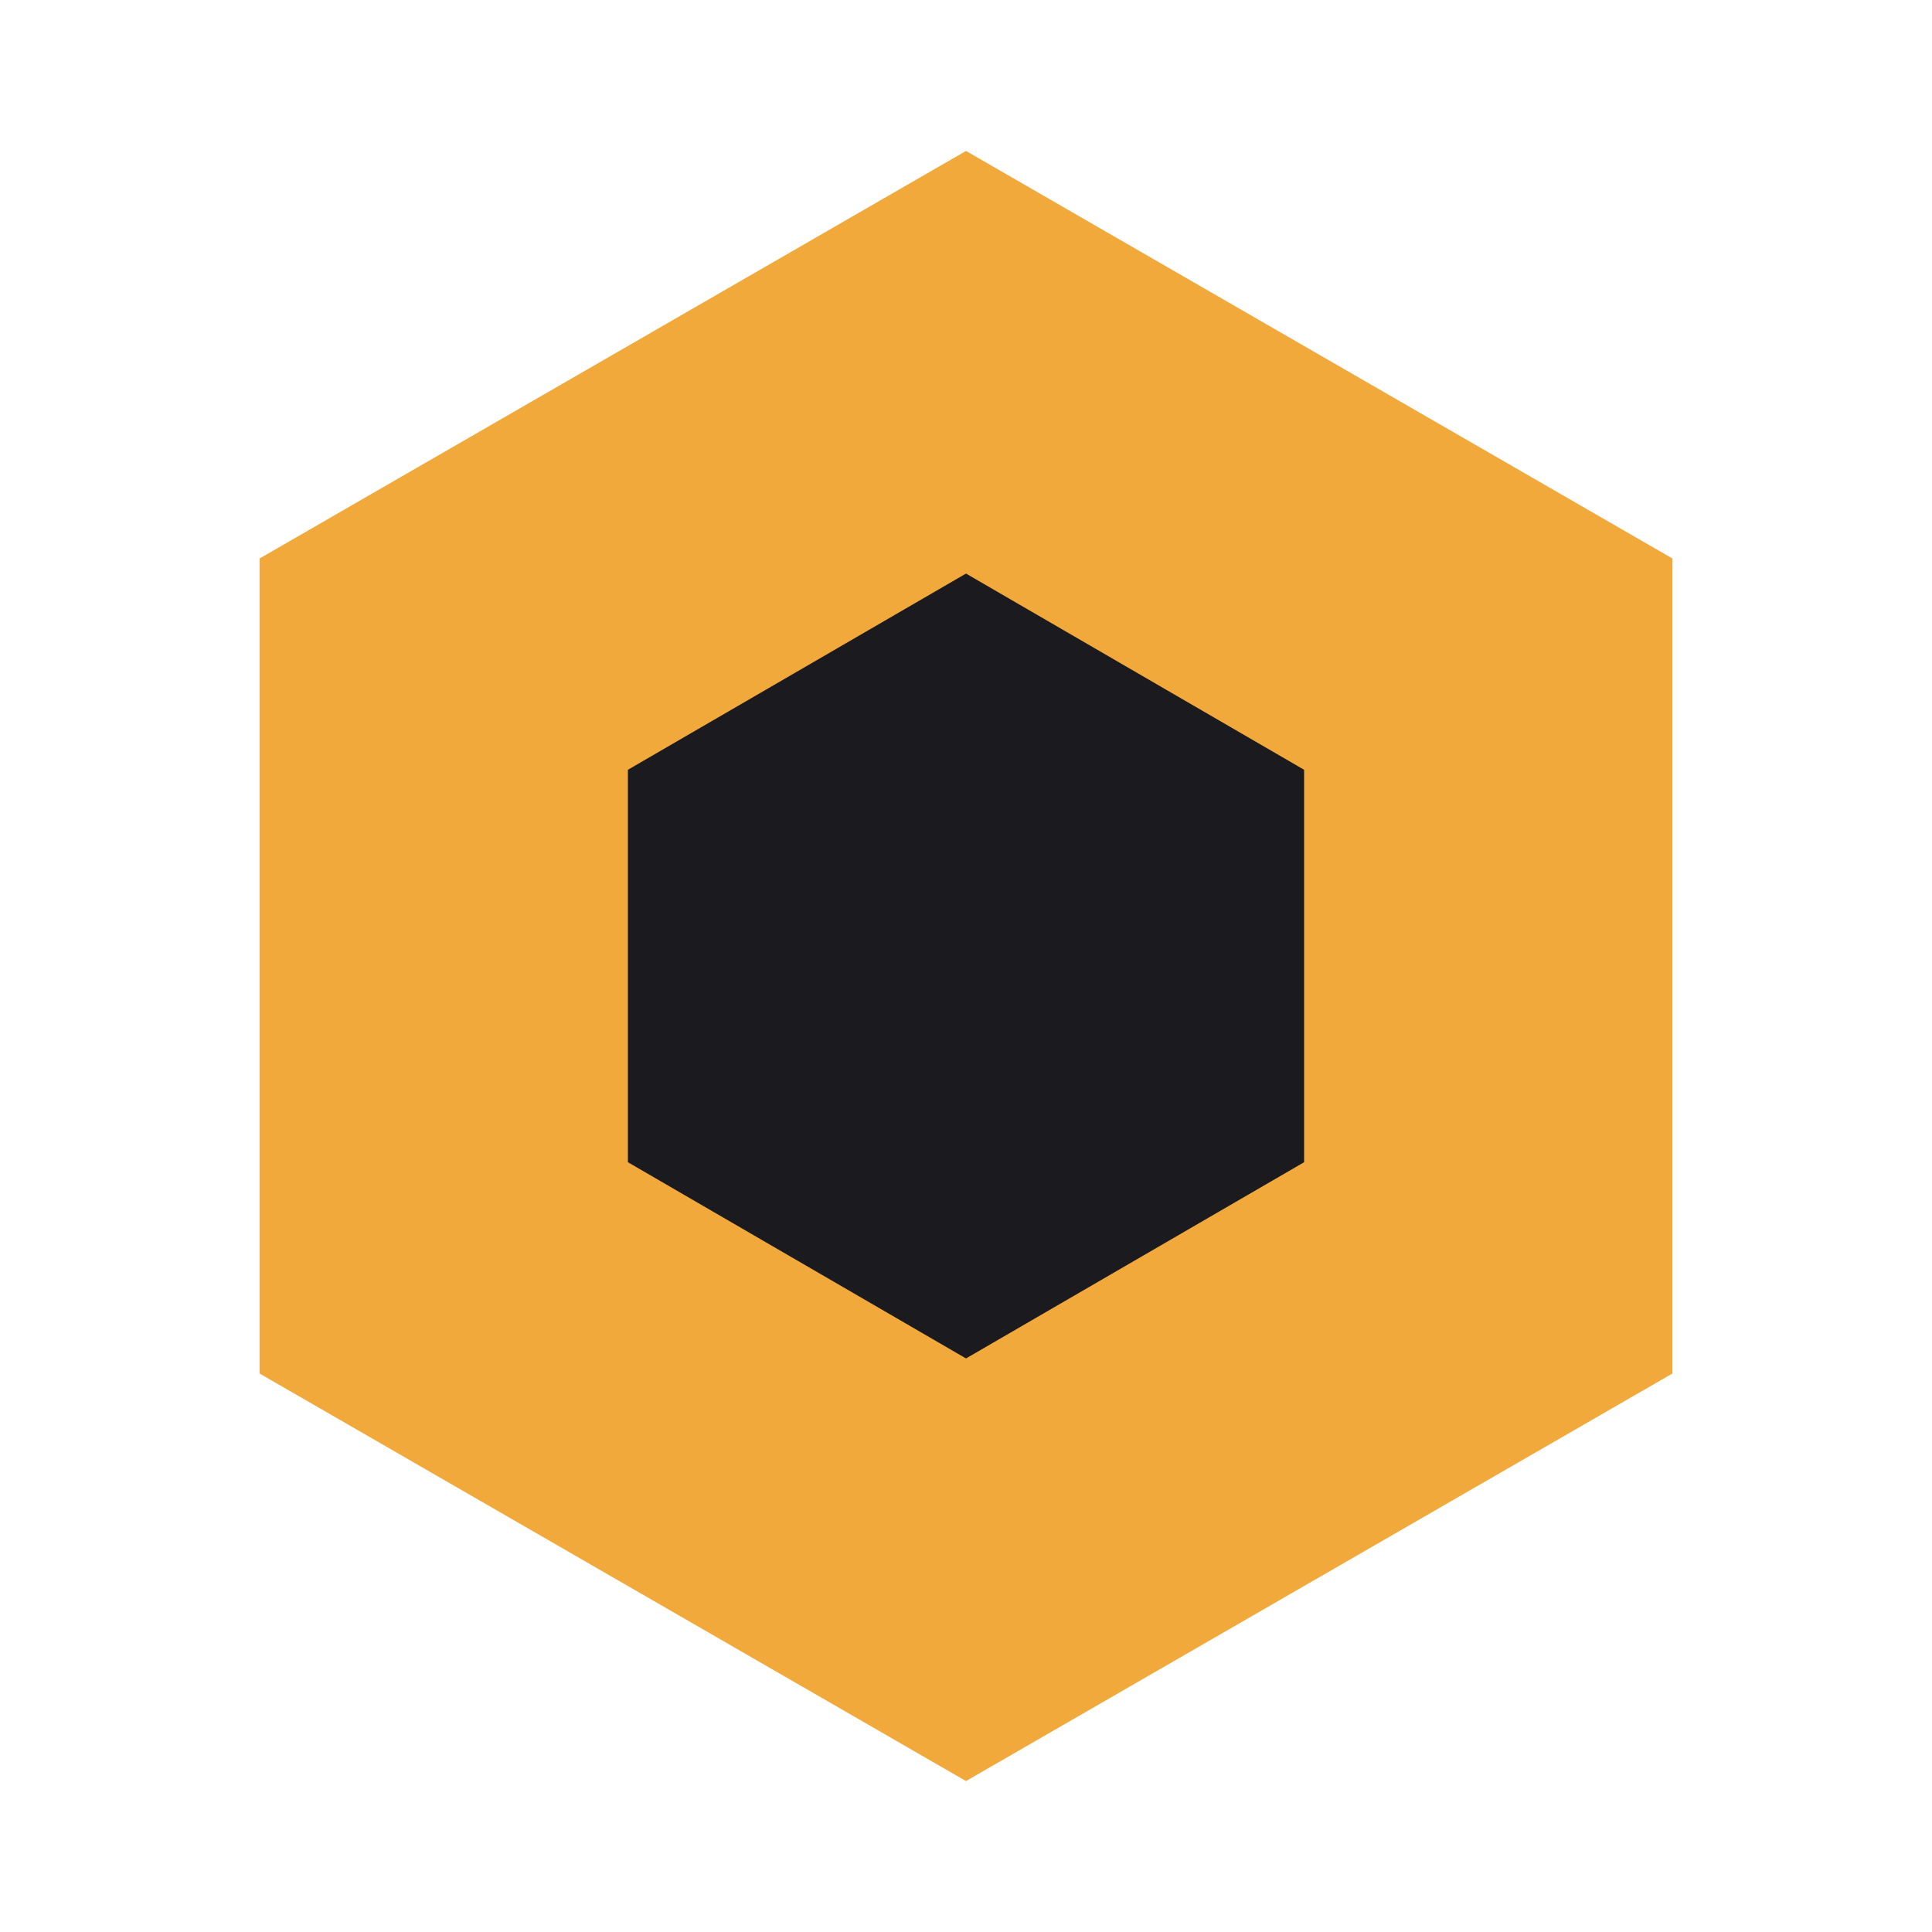
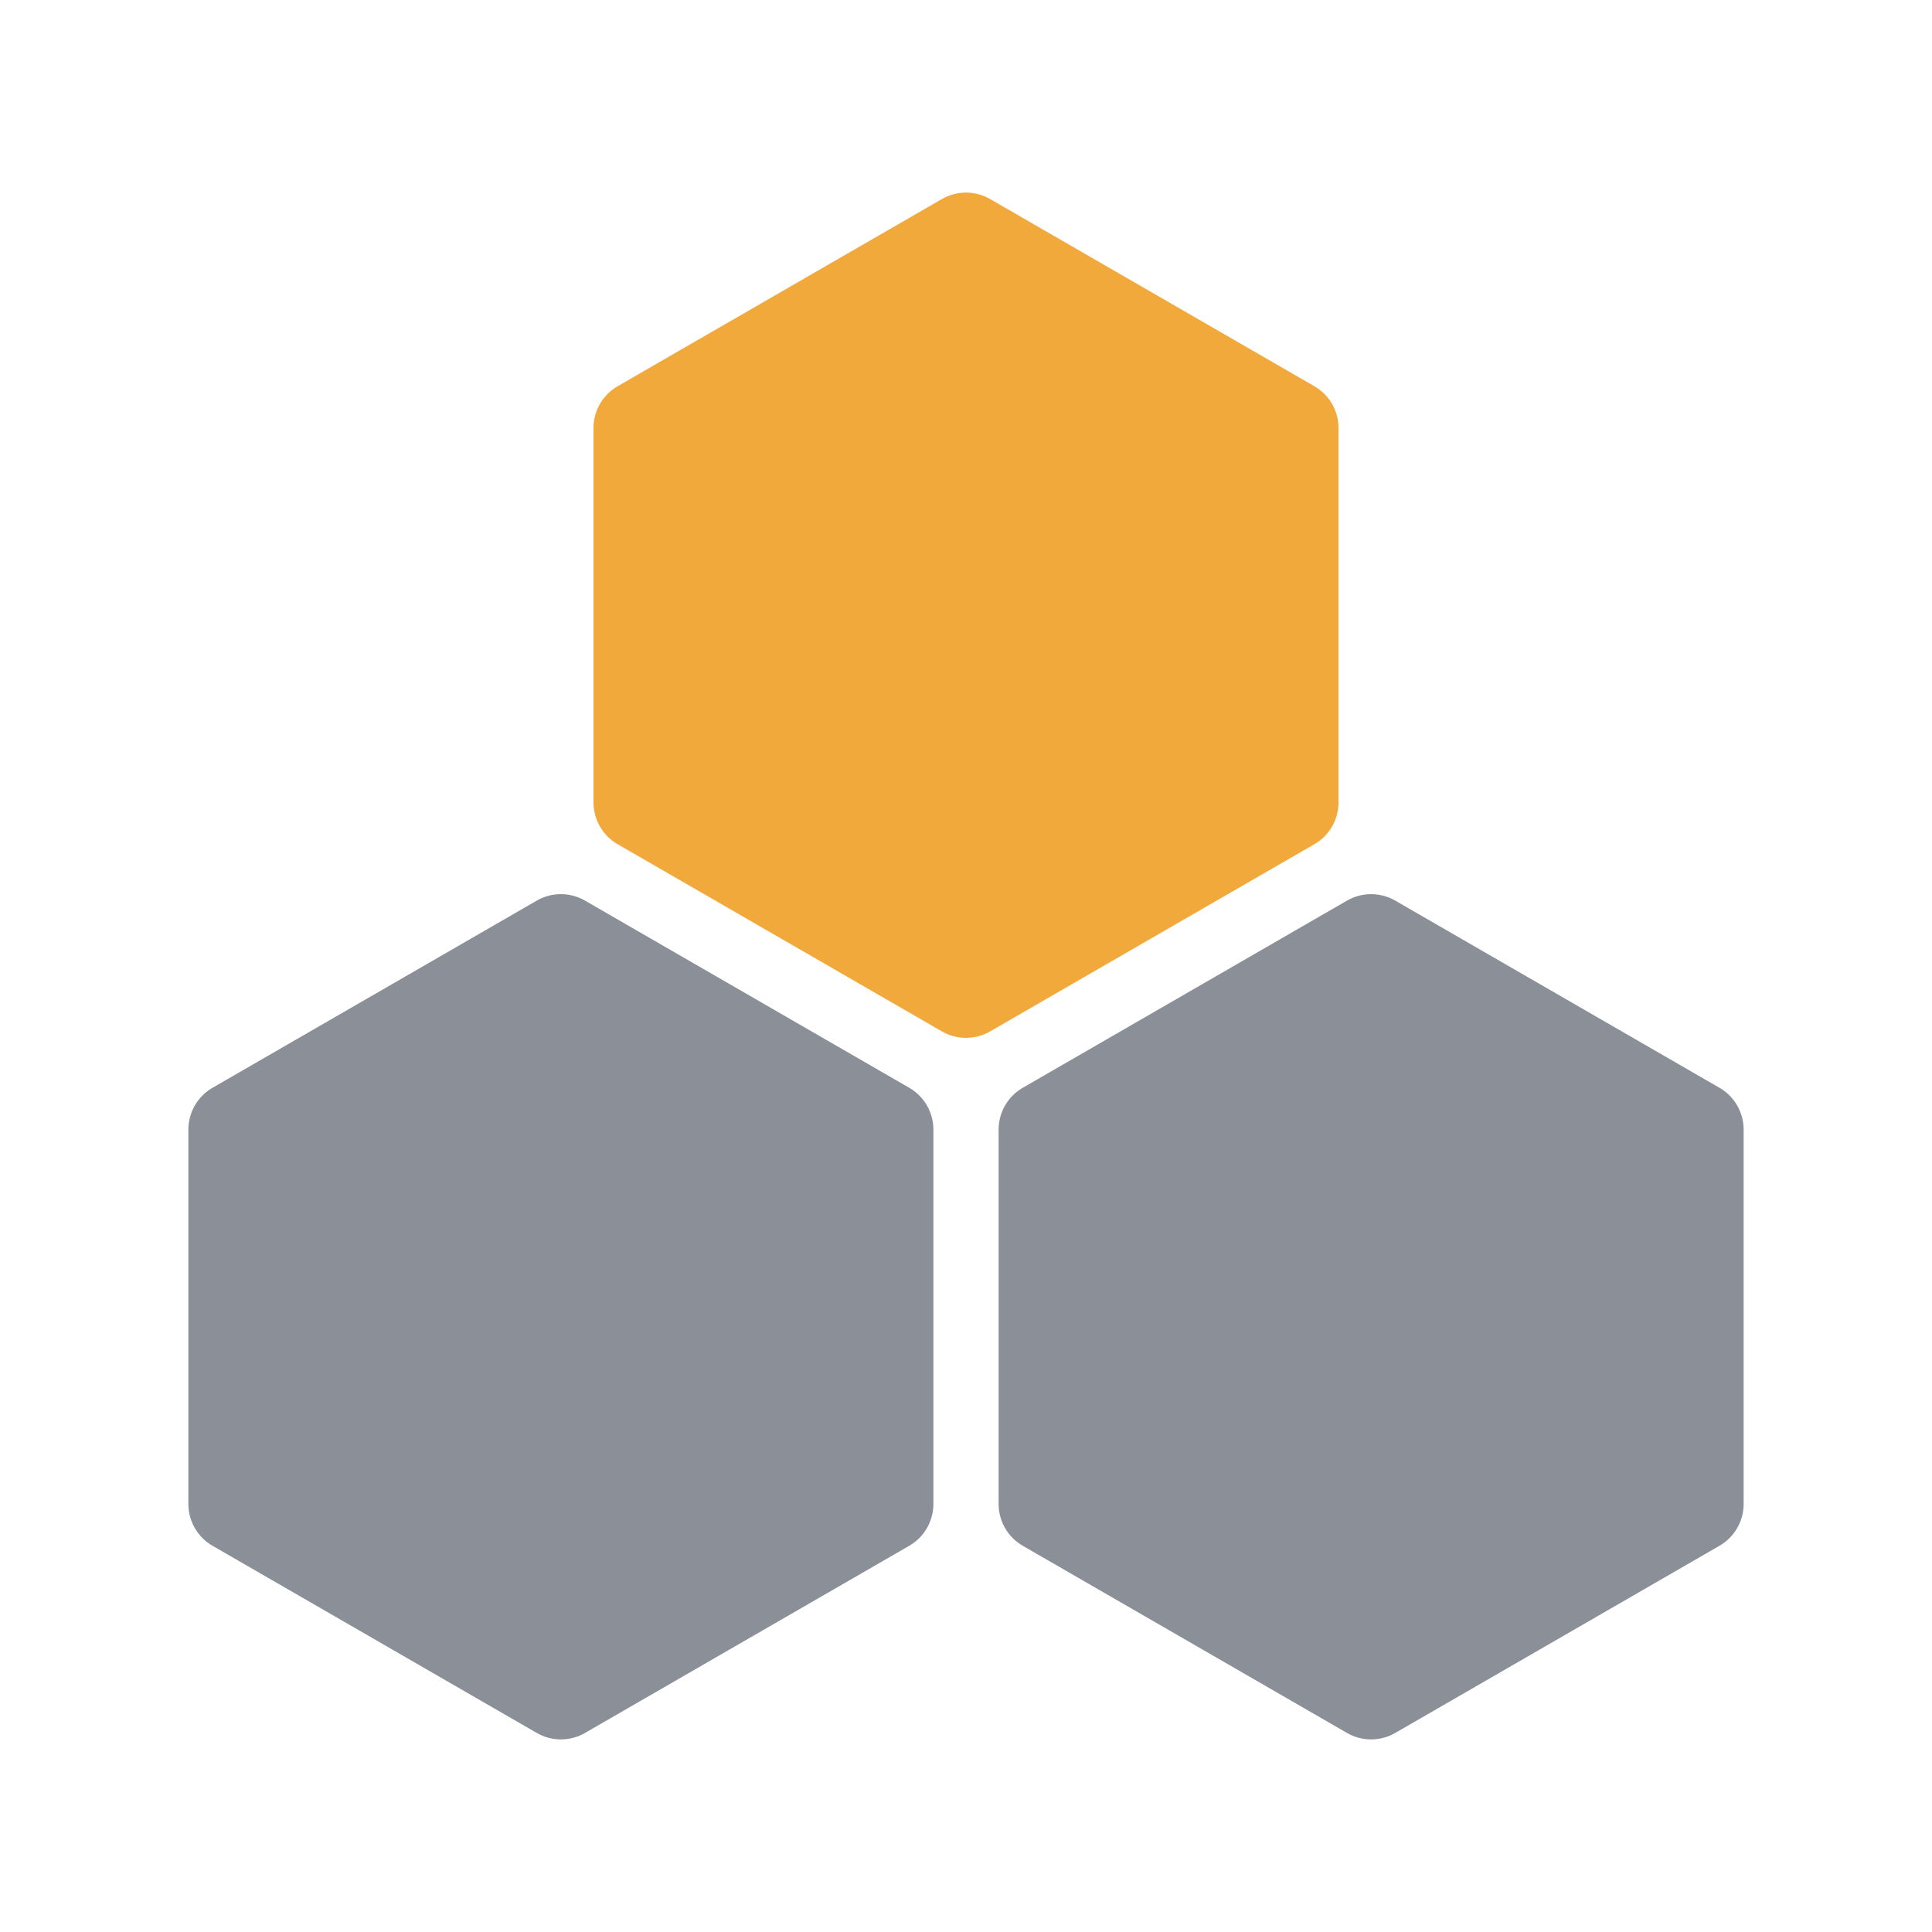
- <svg xmlns="http://www.w3.org/2000/svg" viewBox="0 0 32 32">
-   <path d="M16 2.5 27.7 9.25v13.5L16 29.5 4.3 22.75V9.25Z" fill="#F2A93B" />
-   <path d="M16 9.5 21.6 12.75v6.5L16 22.5l-5.6-3.25v-6.5Z" fill="#1B1A1F" />
+ <svg xmlns="http://www.w3.org/2000/svg" viewBox="0 0 32 32" stroke-width="1.6" stroke-linejoin="round">
+   <path d="M9.29 15.61L14.66 18.71L14.66 24.91L9.29 28.01L3.92 24.91L3.92 18.71ZM22.71 15.61L28.08 18.71L28.08 24.91L22.71 28.01L17.34 24.91L17.34 18.71Z" fill="#8A8F98" stroke="#8A8F98" />
+   <path d="M16.00 3.99L21.37 7.09L21.37 13.29L16.00 16.39L10.63 13.29L10.63 7.09Z" fill="#F2A93B" stroke="#F2A93B" />
</svg>
